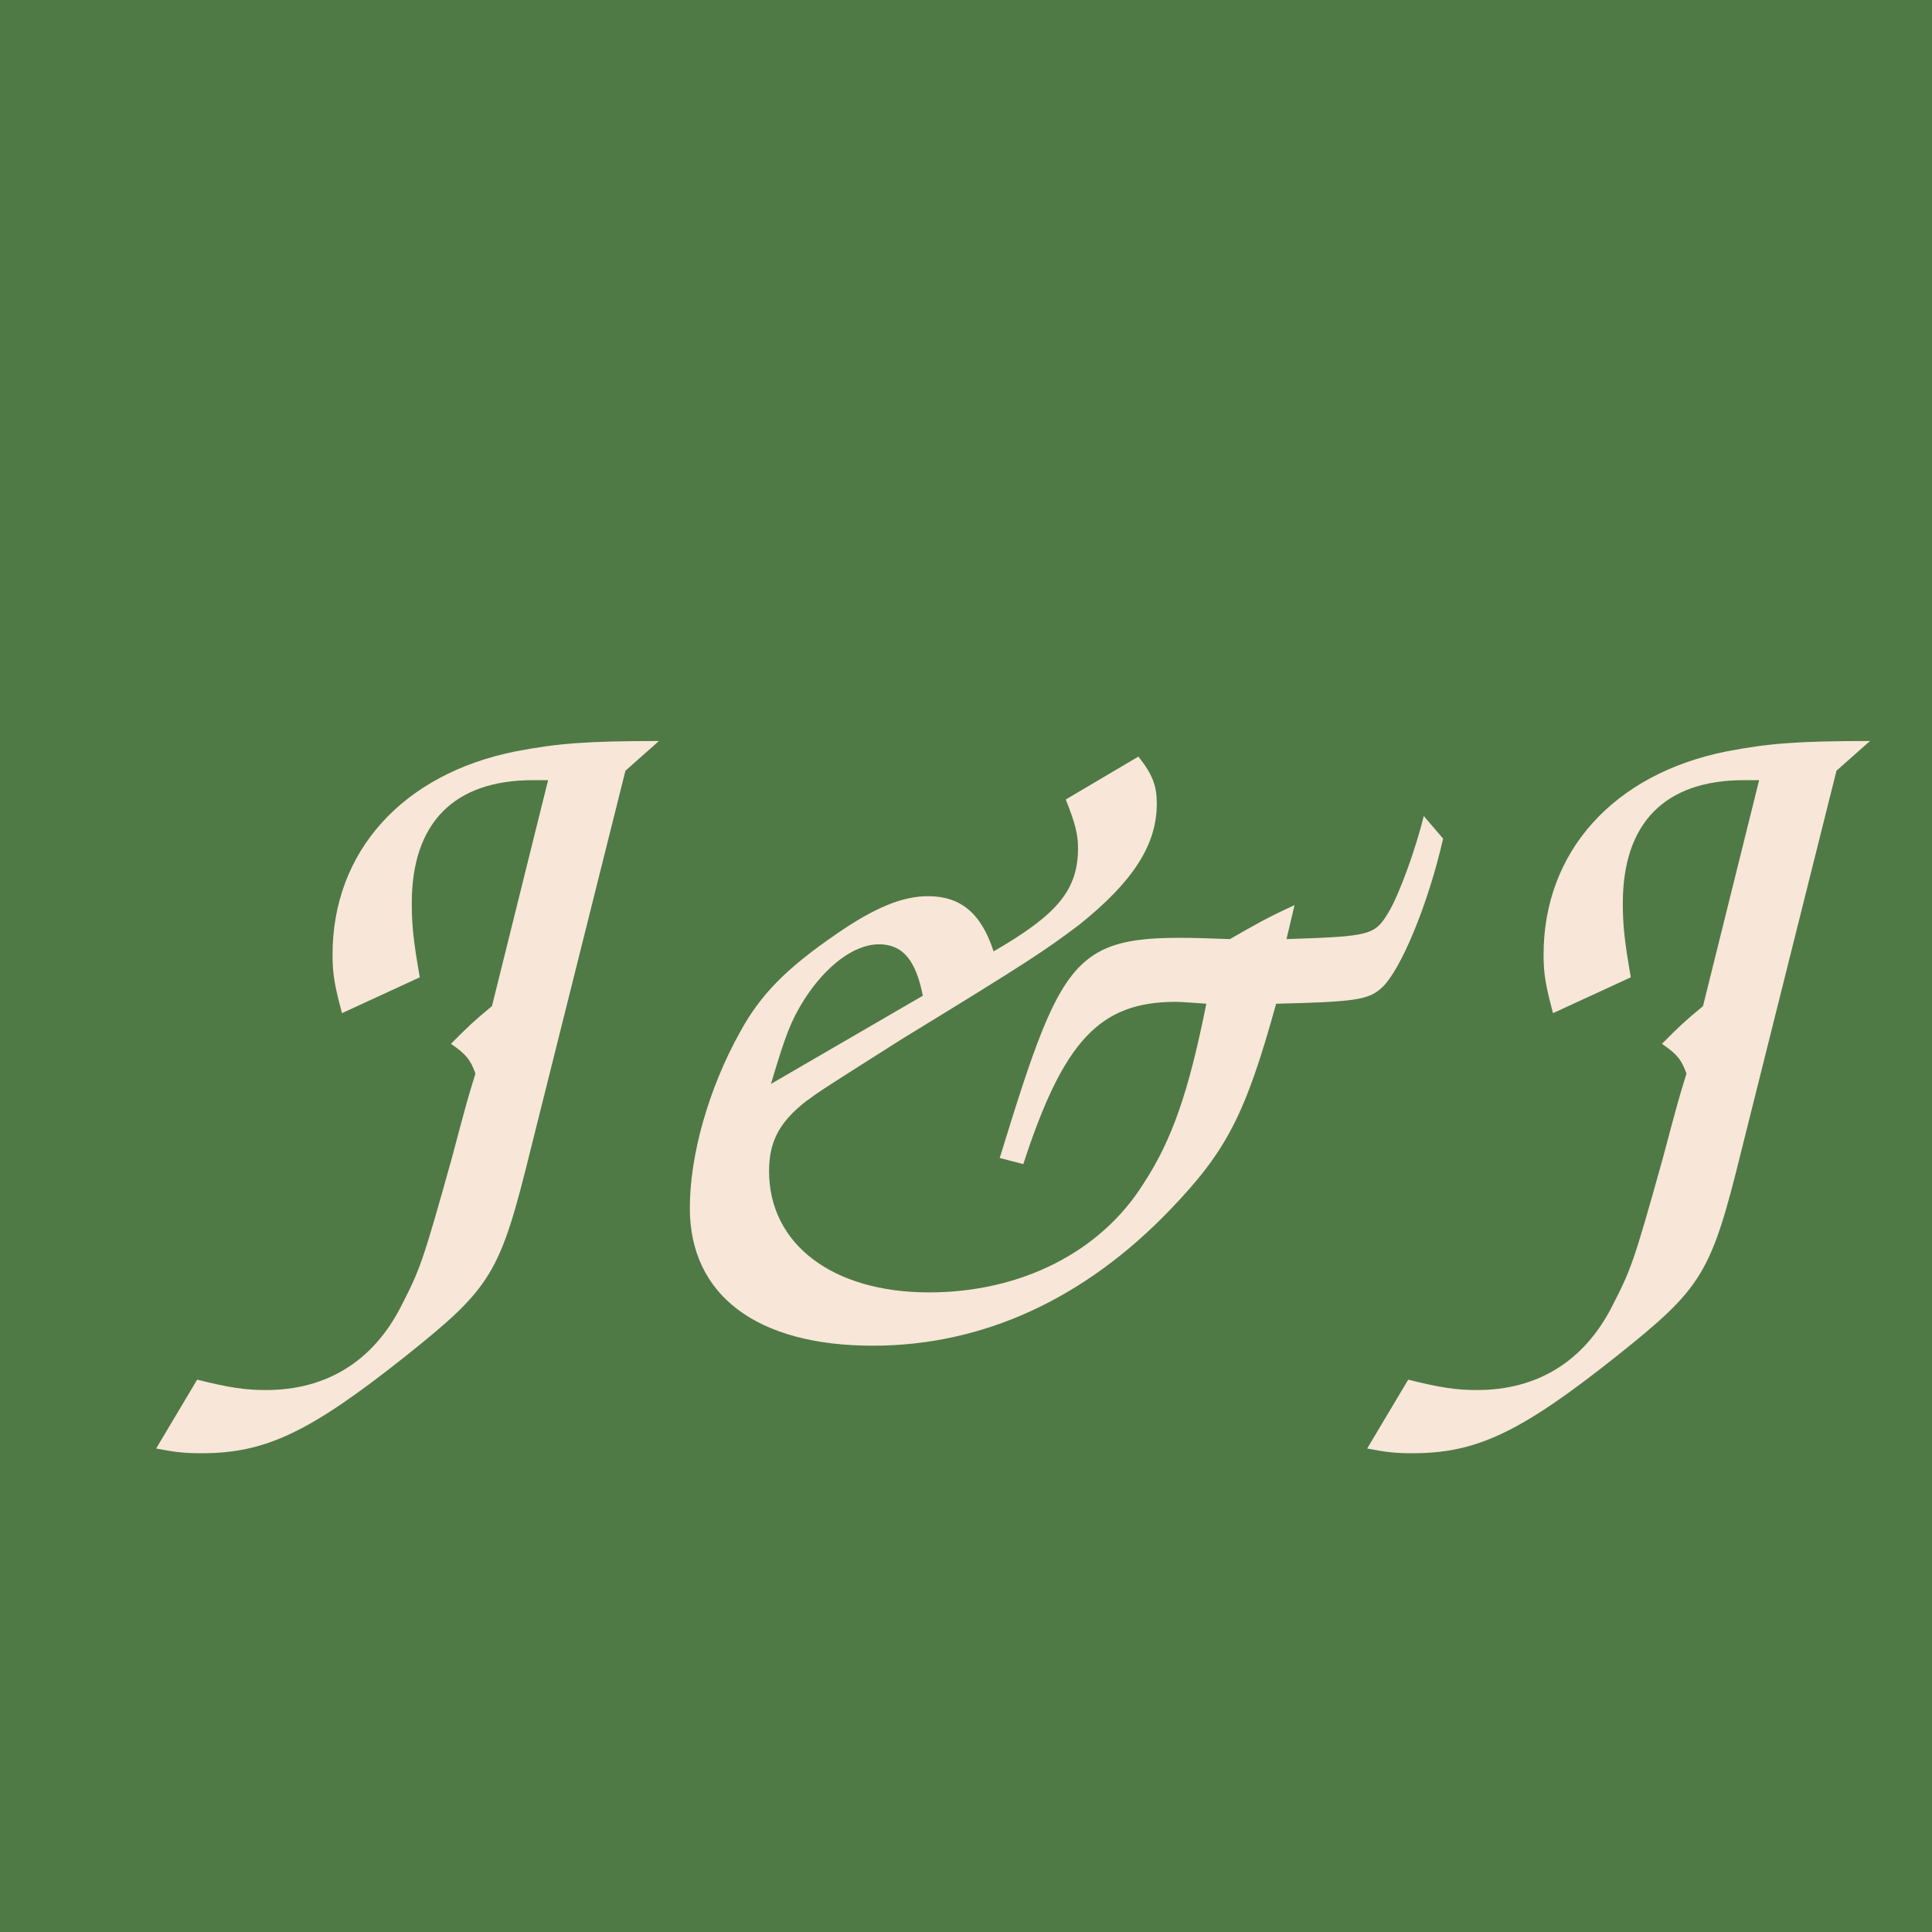
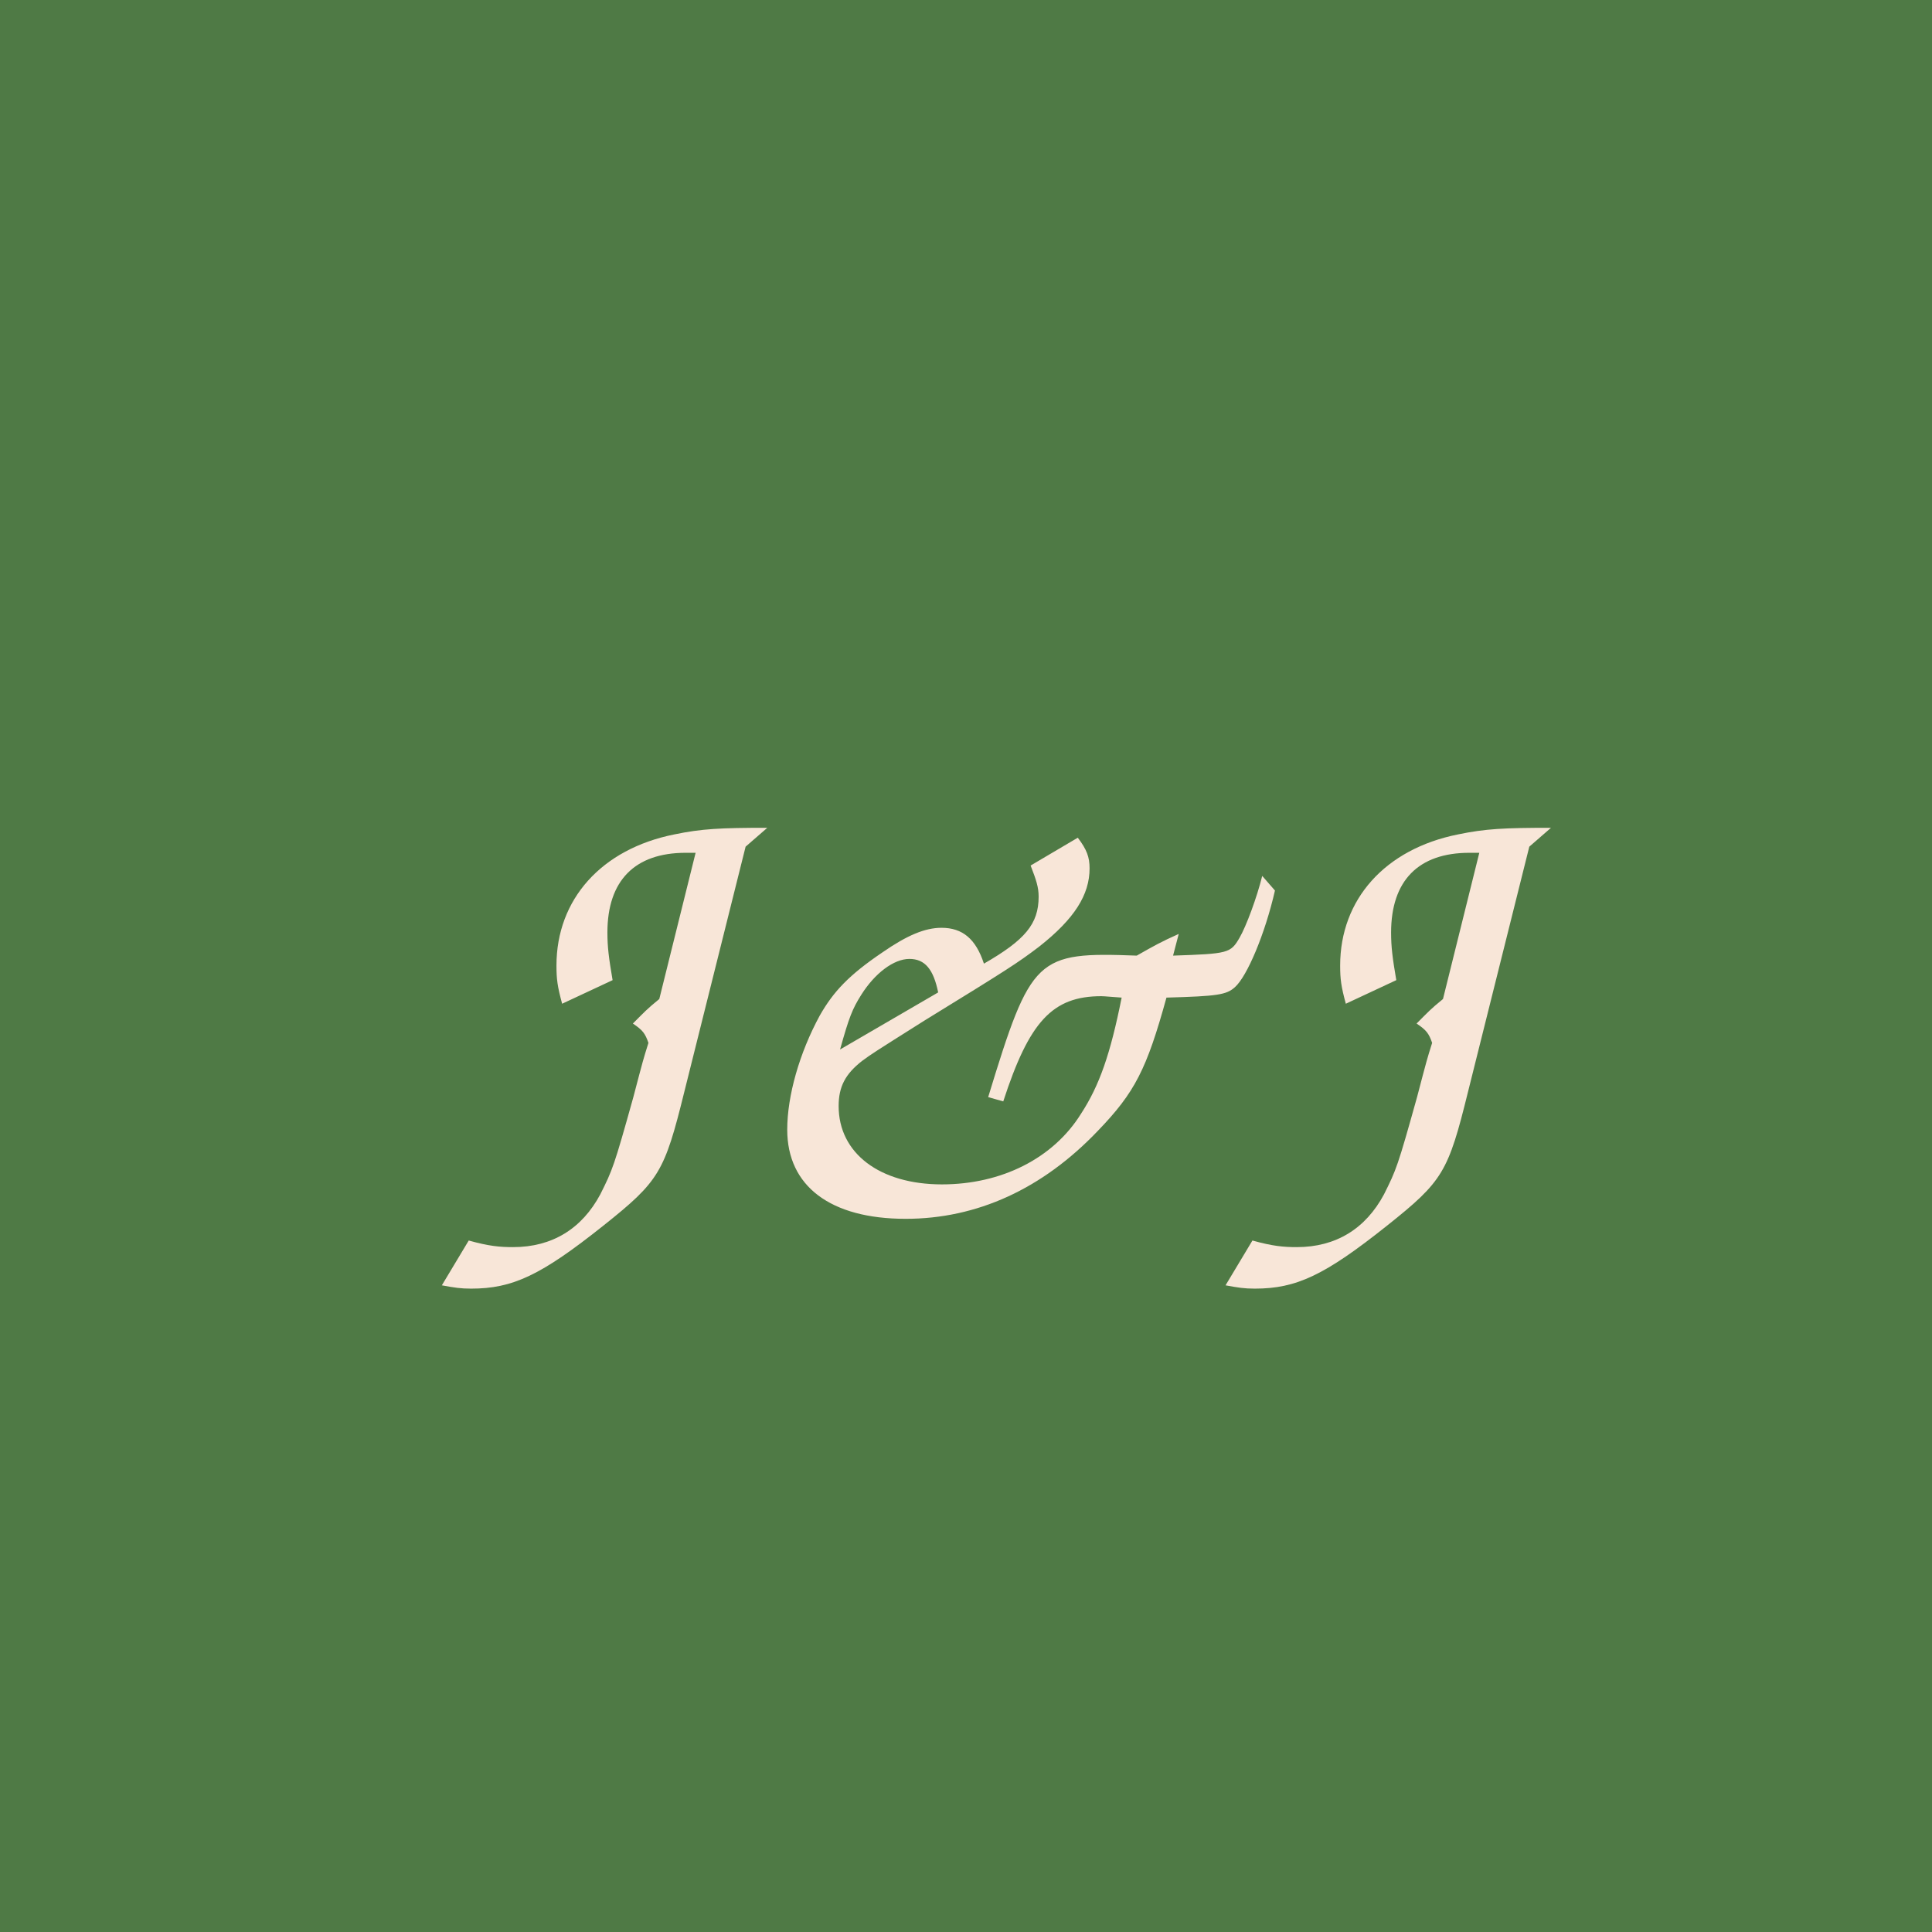
<svg xmlns="http://www.w3.org/2000/svg" viewBox="0 0 64 64">
+   <style>
+     @font-face {
+       font-family: 'Slight';
+       src: url('local-fonts/Slight-Regular.otf') format('opentype');
+     }
+   </style>
  <rect width="64" height="64" fill="#4F7A45" />
-   <text x="32" y="44" font-family="'Pinyon Script', 'Brush Script MT', cursive" font-size="34" fill="#F8E6D8" text-anchor="middle">J&amp;J</text>
+   <text x="32" y="40" font-family="'Slight', 'Brush Script MT', cursive" font-size="22" fill="#F8E6D8" text-anchor="middle" textLength="52" lengthAdjust="spacingAndGlyphs">J&amp;J</text>
</svg>
